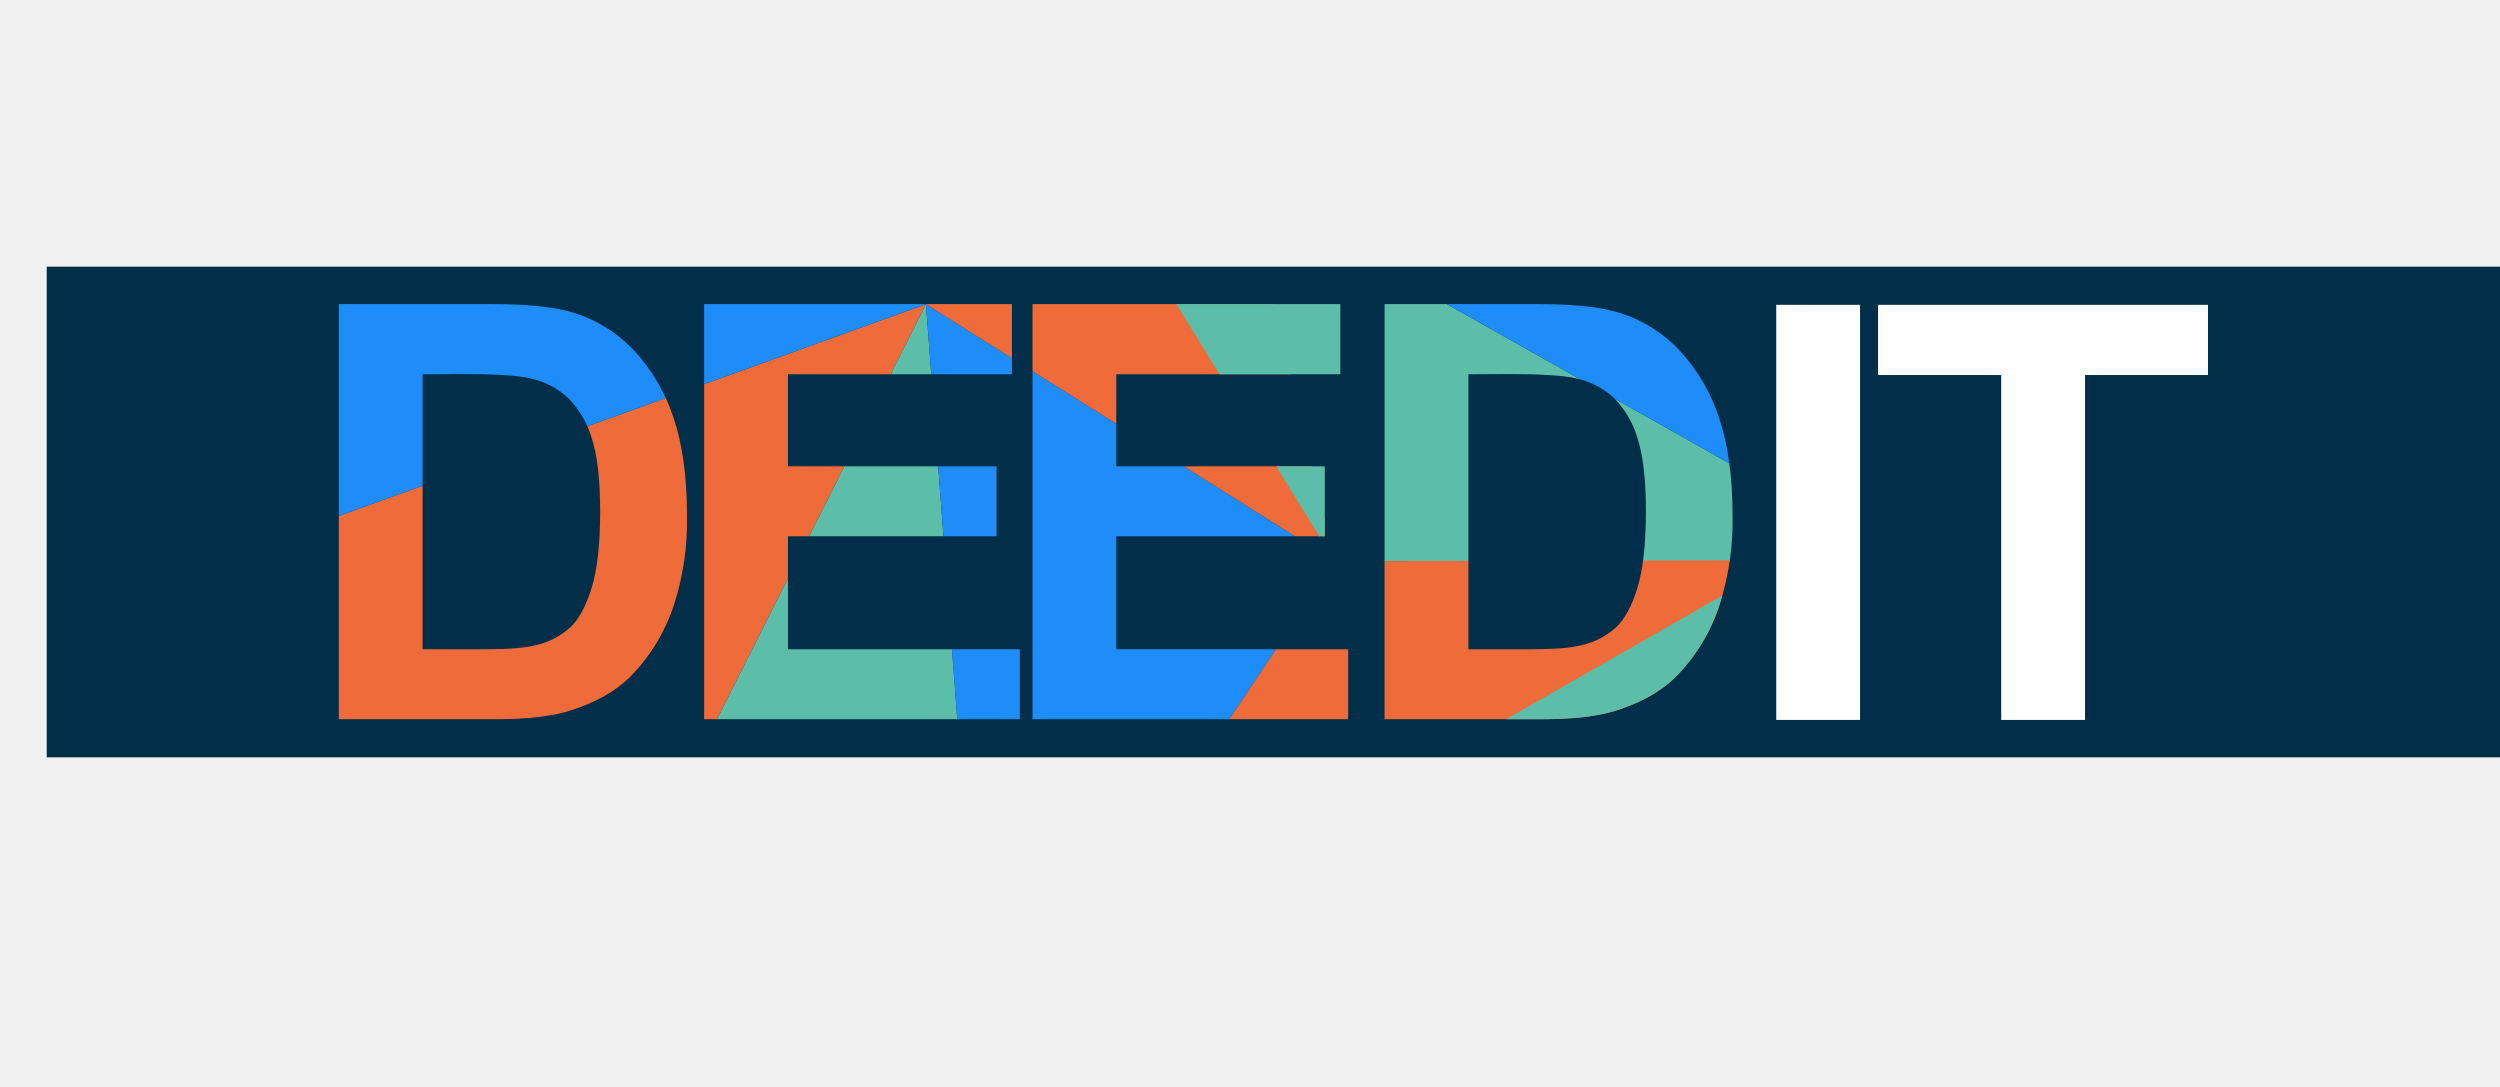
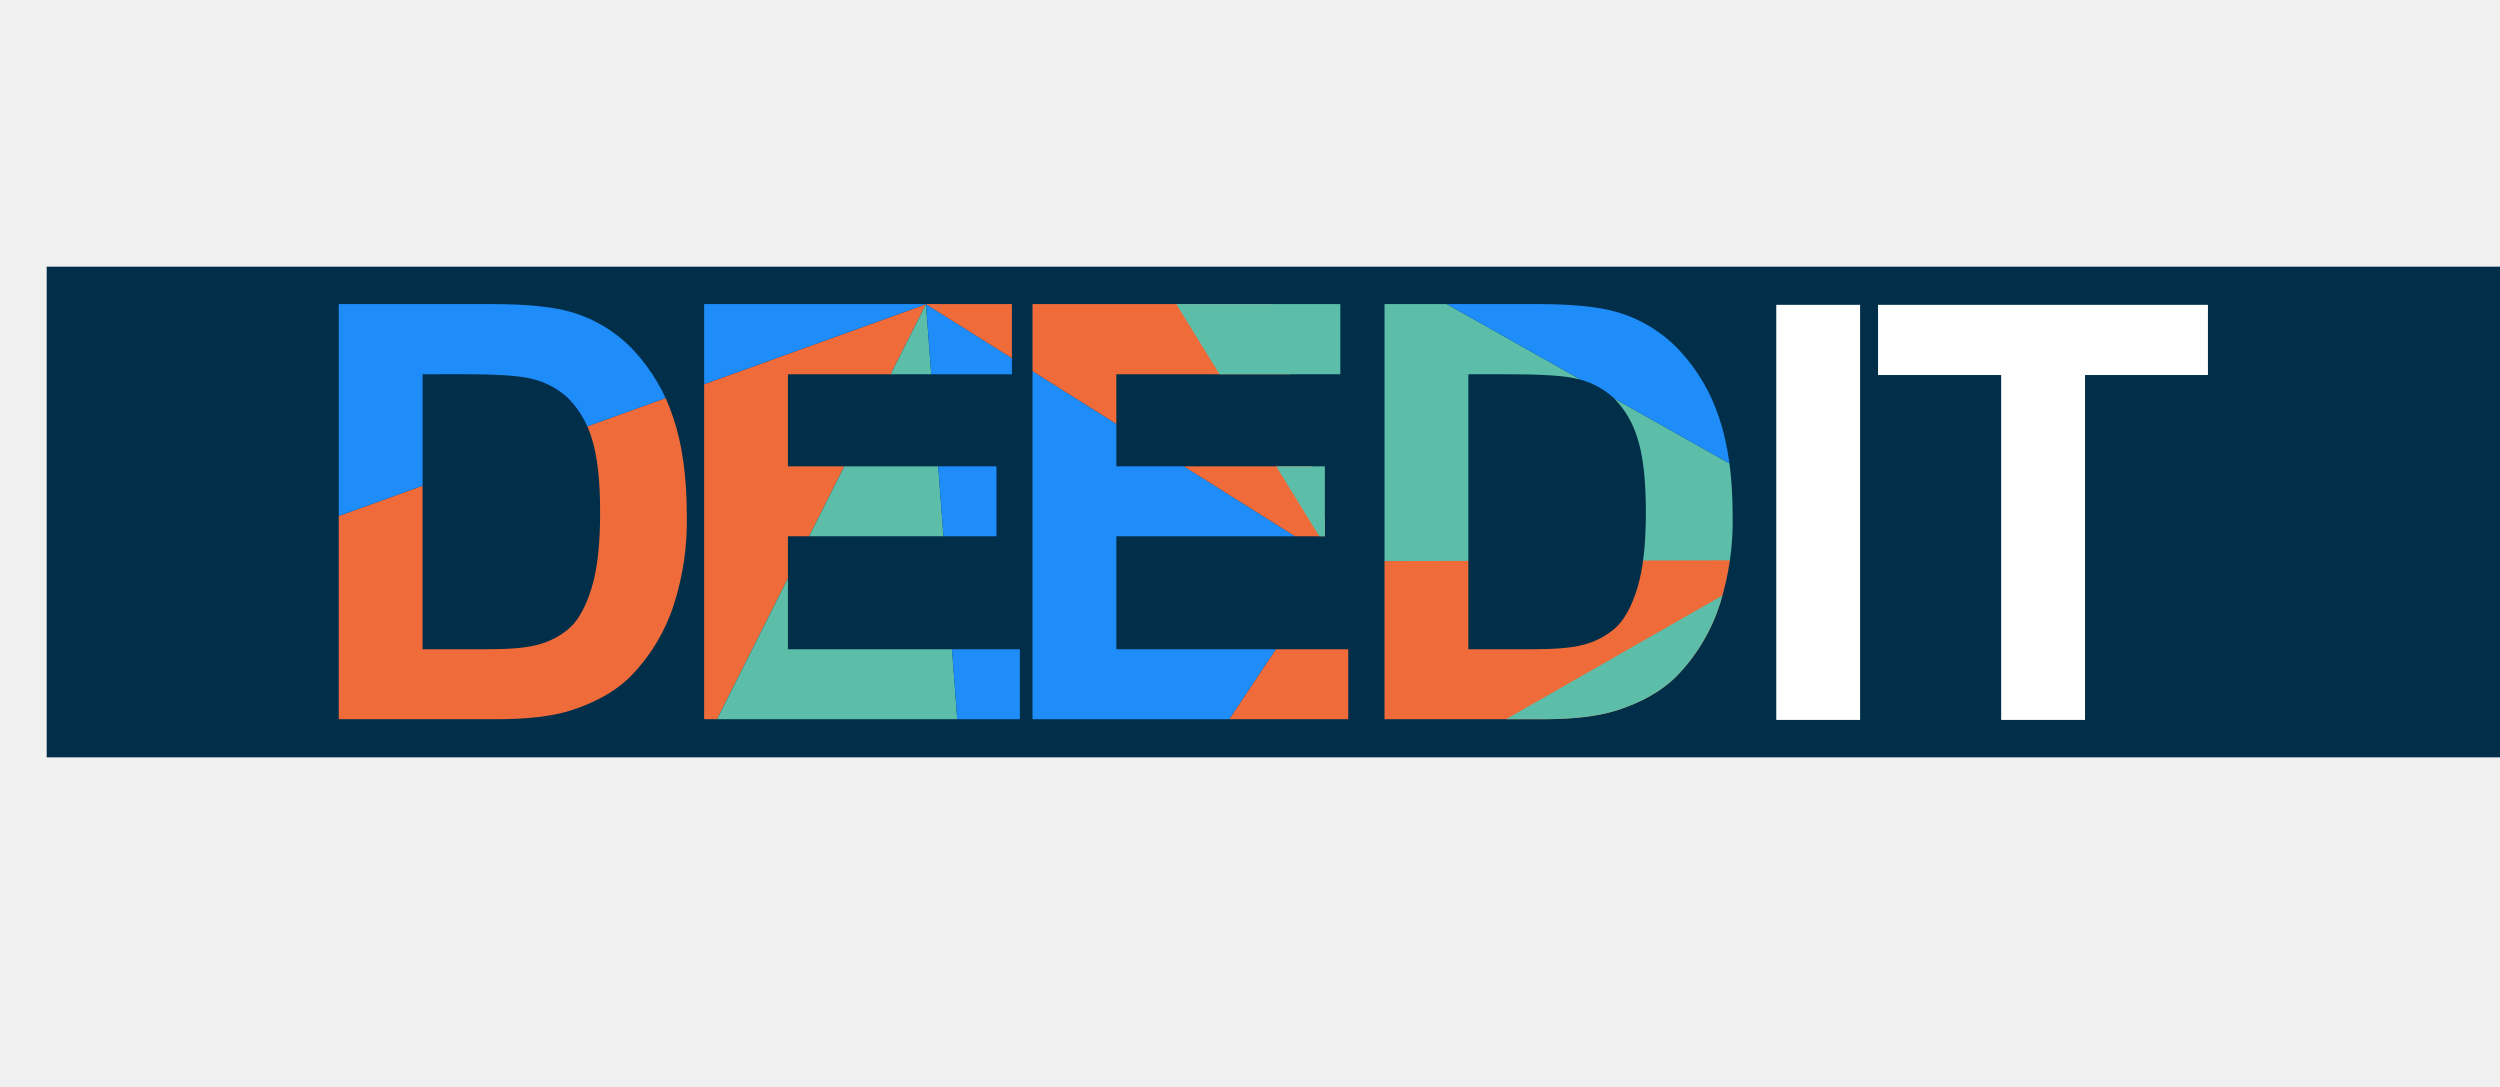
- <svg xmlns="http://www.w3.org/2000/svg" viewBox="0 0 611.42 265.62">
+ <svg xmlns="http://www.w3.org/2000/svg" id="Layer_1" data-name="Layer 1" viewBox="0 0 611.42 265.62">
  <defs>
    <style>.cls-1{fill:none;}.cls-2{fill:#012f49;}.cls-3{fill:#fff;}.cls-4{clip-path:url(#clip-path);}.cls-5{fill:#5cbda9;}.cls-6{fill:#ef6b3a;}.cls-7{fill:#1e8cf9;}</style>
-     <clipPath id="clip-path">
-       <path class="cls-1" d="M82.86,74.37h37.46q12.68,0,19.33,1.94A33.93,33.93,0,0,1,155,85.66a44.42,44.42,0,0,1,9.7,16.44q3.32,9.74,3.32,24a66.67,66.67,0,0,1-3.12,21.61A44.81,44.81,0,0,1,154,165.65q-5.32,5.19-14.4,8.1-6.79,2.15-18.15,2.14H82.86Zm20.5,17.17v67.25h15.3q8.59,0,12.4-1a18.85,18.85,0,0,0,8.27-4.23q3.3-3,5.37-9.79t2.08-18.6q0-11.78-2.08-18.07a23.18,23.18,0,0,0-5.82-9.84,19.51,19.51,0,0,0-9.48-4.78q-4.31-1-16.83-1ZM338.62,74.37h37.46q12.68,0,19.32,1.94a33.91,33.91,0,0,1,15.31,9.35,44.42,44.42,0,0,1,9.7,16.44q3.31,9.74,3.32,24a66.67,66.67,0,0,1-3.12,21.61,44.81,44.81,0,0,1-10.87,17.94q-5.34,5.19-14.4,8.1-6.79,2.15-18.15,2.14H338.62Zm20.5,17.17v67.25h15.3q8.59,0,12.4-1a18.85,18.85,0,0,0,8.27-4.23q3.3-3,5.37-9.79t2.08-18.6q0-11.78-2.08-18.07a23.18,23.18,0,0,0-5.82-9.84,19.51,19.51,0,0,0-9.48-4.78q-4.31-1-16.83-1ZM172.21,175.89V74.37h75.28V91.54H192.71v22.51h51v17.1h-51v27.64h56.72v17.1Zm80.31,0V74.37H327.8V91.54H273v22.51h51v17.1H273v27.64h56.72v17.1Z" />
+     <clipPath id="clip-path" transform="translate(11.42 65.22)">
+       <path class="cls-1" d="M71.43,9.15H108.9q12.67,0,19.32,1.94a33.91,33.91,0,0,1,15.31,9.35,44.36,44.36,0,0,1,9.69,16.45q3.33,9.72,3.33,24a66.67,66.67,0,0,1-3.12,21.61,44.81,44.81,0,0,1-10.87,17.94q-5.34,5.19-14.41,8.1-6.78,2.14-18.14,2.14H71.43Zm20.5,17.17V93.57h15.31c5.72,0,9.86-.32,12.39-1a18.93,18.93,0,0,0,8.28-4.22q3.28-3,5.37-9.8T135.35,60q0-11.77-2.07-18.07a23.38,23.38,0,0,0-5.82-9.84A19.54,19.54,0,0,0,118,27.29q-4.29-1-16.83-1ZM327.19,9.15h37.47q12.68,0,19.32,1.94a33.91,33.91,0,0,1,15.31,9.35A44.36,44.36,0,0,1,409,36.89q3.33,9.72,3.33,24a66.67,66.67,0,0,1-3.12,21.61,44.81,44.81,0,0,1-10.87,17.94q-5.34,5.19-14.41,8.1-6.78,2.14-18.14,2.14H327.19Zm20.5,17.17V93.57H363q8.58,0,12.39-1a18.93,18.93,0,0,0,8.28-4.22q3.29-3,5.37-9.8T391.11,60q0-11.77-2.07-18.07a23.38,23.38,0,0,0-5.82-9.84,19.54,19.54,0,0,0-9.49-4.78q-4.29-1-16.83-1Zm-186.9,84.35V9.15h75.27V26.32H181.28V48.83h51V65.94h-51V93.57H238v17.1Zm80.31,0V9.15h75.28V26.32H261.6V48.83h51V65.94h-51V93.57h56.72v17.1Z" />
    </clipPath>
  </defs>
-   <g id="Layer_2" data-name="Layer 2">
-     <g id="Layer_1-2" data-name="Layer 1">
-       <rect class="cls-2" x="11.42" y="65.22" width="600" height="120" />
-       <path class="cls-3" d="M434.41,176.07V74.55h20.5V176.07Z" />
-       <path class="cls-3" d="M489.43,176.07V91.72H459.31V74.55H540V91.72H509.93v84.35Z" />
-       <g class="cls-4">
-         <polygon class="cls-5" points="69.36 0 214.46 64.39 287.69 14.33 69.36 0" />
-         <polygon class="cls-6" points="0 156.07 154.39 217.57 226.46 74.39 0 156.07" />
-         <polygon class="cls-7" points="81.36 10 0 156.07 226.46 74.39 81.36 10" />
-         <polygon class="cls-5" points="154.39 217.57 226.46 74.39 240.88 265.62 154.39 217.57" />
-         <polygon class="cls-7" points="226.46 74.39 326.41 137.25 240.88 265.62 226.46 74.39" />
-         <polygon class="cls-6" points="299.69 24.33 226.46 74.39 326.41 137.25 299.69 24.33" />
-         <polygon class="cls-5" points="252.52 17.27 326.41 137.25 465.4 137.25 252.52 17.27" />
-         <polygon class="cls-6" points="240.88 265.62 326.41 137.25 477.18 136.92 240.88 265.62" />
-         <polygon class="cls-7" points="258.22 20.48 481.43 24.33 465.4 137.25 258.22 20.48" />
-         <polygon class="cls-5" points="228.88 255.62 453.4 127.25 460.94 250.62 228.88 255.62" />
-         <polygon class="cls-6" points="469.43 14.33 453.4 127.25 599.58 119.52 469.43 14.33" />
-         <polygon class="cls-7" points="460.94 250.62 599.58 119.52 453.4 127.25 460.94 250.62" />
-       </g>
-     </g>
+   <rect class="cls-2" x="11.42" y="65.22" width="600" height="120" />
+   <path class="cls-3" d="M423,110.85V9.33h20.5V110.85Z" transform="translate(11.42 65.22)" />
+   <path class="cls-3" d="M478,110.85V26.5H447.89V9.33h80.68V26.5H498.51v84.35Z" transform="translate(11.42 65.22)" />
+   <g class="cls-4">
+     <polygon class="cls-5" points="69.36 0 214.46 64.39 287.69 14.33 69.36 0" />
+     <polygon class="cls-6" points="0 156.07 154.39 217.57 226.46 74.39 0 156.07" />
+     <polygon class="cls-7" points="81.36 10 0 156.07 226.46 74.39 81.36 10" />
+     <polygon class="cls-5" points="154.39 217.57 226.46 74.39 240.88 265.62 154.39 217.57" />
+     <polygon class="cls-7" points="226.46 74.39 326.41 137.25 240.88 265.62 226.46 74.39" />
+     <polygon class="cls-6" points="299.69 24.33 226.46 74.39 326.41 137.25 299.69 24.33" />
+     <polygon class="cls-5" points="252.52 17.27 326.41 137.25 465.4 137.25 252.52 17.27" />
+     <polygon class="cls-6" points="240.88 265.62 326.41 137.25 477.18 136.92 240.88 265.62" />
+     <polygon class="cls-7" points="258.22 20.48 481.43 24.33 465.4 137.25 258.22 20.48" />
+     <polygon class="cls-5" points="228.88 255.62 453.4 127.25 460.94 250.62 228.88 255.62" />
+     <polygon class="cls-6" points="469.43 14.33 453.4 127.25 599.58 119.52 469.43 14.33" />
+     <polygon class="cls-7" points="460.94 250.62 599.58 119.52 453.4 127.25 460.94 250.62" />
  </g>
</svg>
